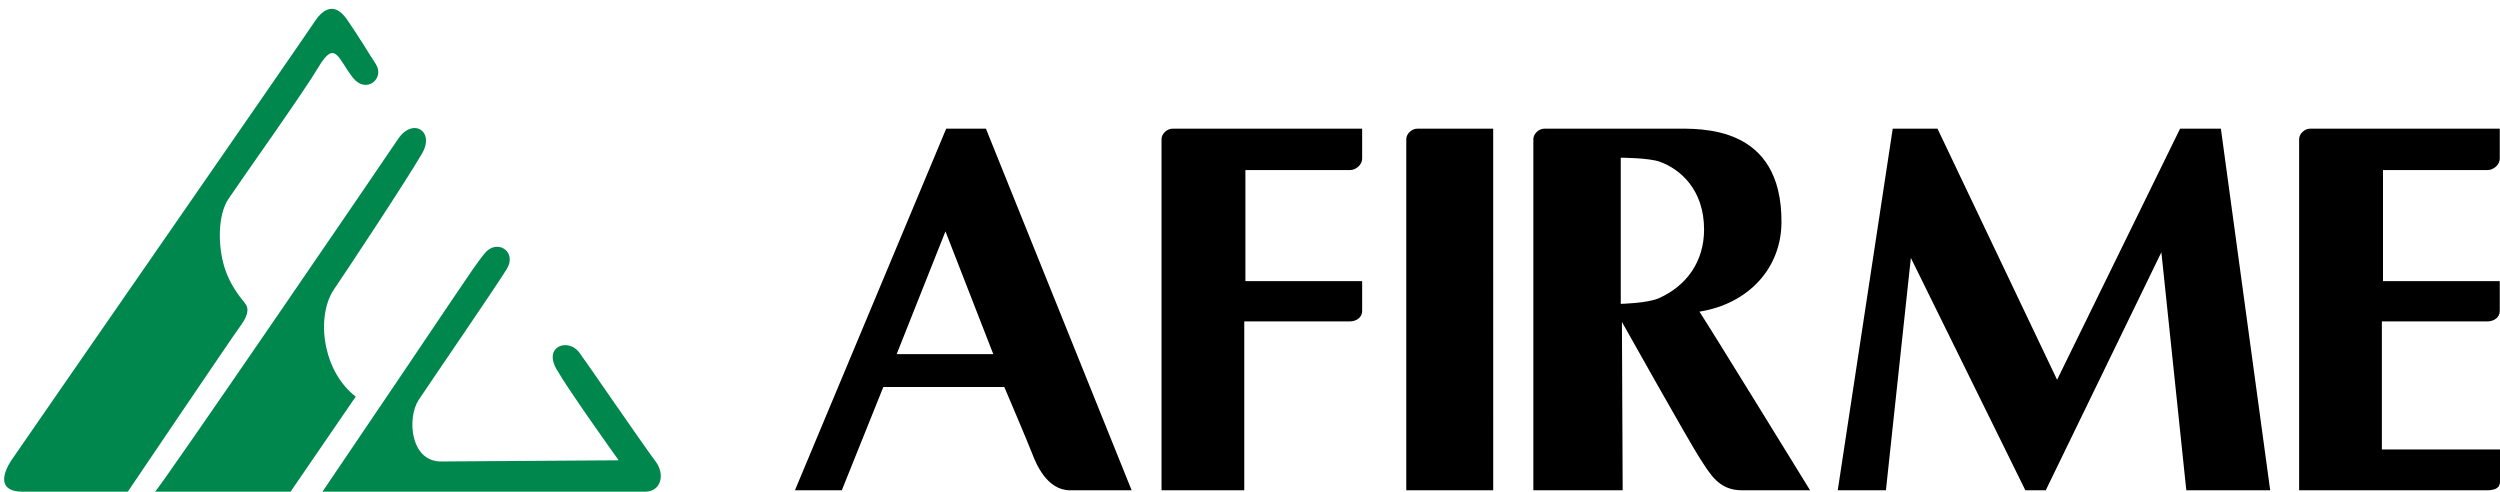
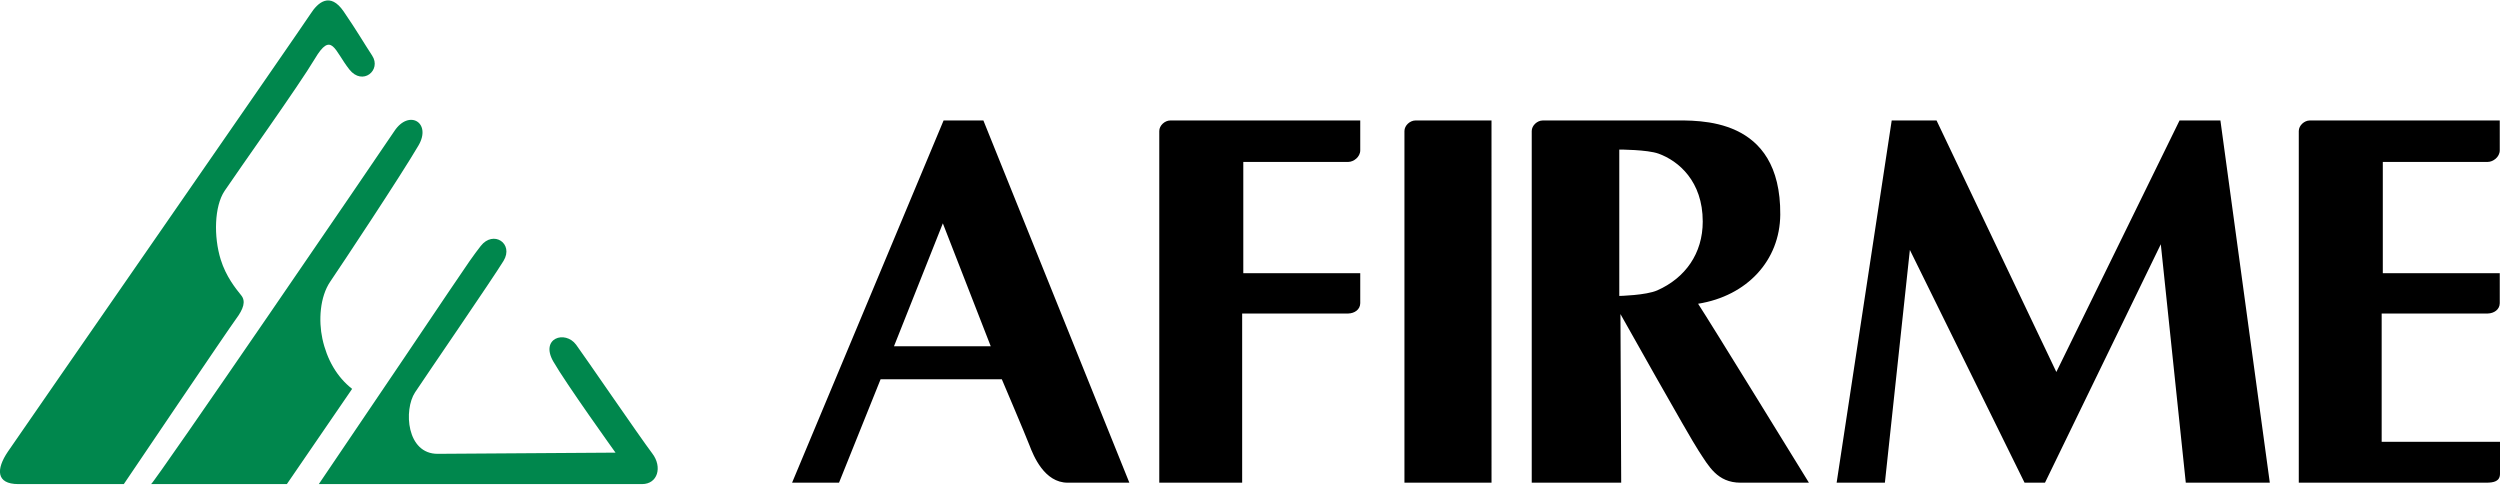
- <svg xmlns="http://www.w3.org/2000/svg" clip-rule="evenodd" fill-rule="evenodd" stroke-linejoin="round" stroke-miterlimit="2" viewBox="81.224 179.055 597.157 117.445">
+ <svg xmlns="http://www.w3.org/2000/svg" width="596.157" height="115.437" clip-rule="evenodd" fill-rule="evenodd" stroke-linejoin="round" stroke-miterlimit="2" viewBox="82.224 181.063 596.157 115.437">
  <g fill-rule="nonzero">
    <path d="m84.12 288.741c3.117-4.593 70.397-101.606 72.147-104.356s4.663-5.33 7.913-.58 4.838 7.548 6.79 10.518c2.282 3.478-2.289 7.284-5.43 3.314-3.57-4.513-4.227-9.313-8.247-2.545-3.72 6.266-18.272 26.635-21.523 31.508-2.44 3.658-2.612 10.872-.922 16.335 1.26 4.068 3.57 6.915 4.902 8.565 1.13 1.398.555 3.211-1.25 5.631-1.71 2.293-26.75 39.369-26.75 39.369h-25.15c-5.376 0-5.313-3.588-2.48-7.759m34.13 7.759c.75-.25 54.537-78.96 58.037-84.21s8.893-1.952 5.74 3.444c-4.177 7.15-18.291 28.42-21.05 32.479-2.496 3.671-2.799 9.32-1.88 13.6 1.063 4.956 3.475 9.163 7.097 11.98l-15.564 22.707zm40 0c34.702-51.179 35.017-52.156 38.608-56.773 3.02-3.883 7.957-.581 5.437 3.552-2.555 4.189-18.78 27.826-21.094 31.343-2.753 4.186-2.042 14.723 5.429 14.661 8.016-.067 42.37-.283 42.37-.283s-11.855-16.52-14.844-21.751c-3.178-5.562 2.823-7.516 5.448-3.987 1.702 2.287 15.167 21.974 18.184 25.962 2.421 3.199 1.289 7.276-2.461 7.276z" fill="#00874d" />
    <path d="m520.193 296.166 13.132-86.373h10.695l28.565 59.974 29.378-59.974h9.747l11.778 86.373h-20.036l-5.957-56.86-27.617 56.86h-4.874l-27.347-55.506-5.957 55.506zm110.205 0v-83.859c0-1.333 1.343-2.514 2.609-2.514h45.315v7.112c0 1.622-1.614 2.77-2.859 2.77h-25.029v26.535h27.888s.013 5.793 0 7.153c-.015 1.541-1.392 2.422-2.843 2.459-1.083.028-25.316 0-25.316 0v30.596h28.218v7.602c0 1.822-1.451 2.146-3.295 2.146zm-271.73 0v-83.859c0-1.333 1.343-2.514 2.609-2.514h45.315v7.112c0 1.622-1.615 2.77-2.859 2.77h-25.029v26.535h27.888s.012 5.793 0 7.153c-.015 1.541-1.392 2.422-2.843 2.459-1.082.028-25.316 0-25.316 0v40.344zm58.463 0v-83.859c0-1.333 1.343-2.514 2.609-2.514h18.152l.005 86.373zm60.278-45.857c6.707-2.957 10.856-8.822 10.856-16.415 0-9.62-5.782-14.474-10.547-16.195-2.683-.969-9.355-.971-9.355-.971v34.905s6.361-.14 9.046-1.324m-8.589 45.857h-21.334v-83.859c0-1.333 1.343-2.514 2.61-2.513h30.982c6.172 0 25.852-1.068 25.672 22.456-.084 10.917-7.917 19.383-19.594 21.247 2.594 3.92 26.428 42.669 26.428 42.669h-16.295c-5.571 0-7.599-3.951-9.98-7.561-2.38-3.61-18.668-32.65-18.668-32.65zm-173.186-32.529h22.847l-11.424-29.318-11.652 29.318m25.713 7.859h-28.902l-9.917 24.67h-11.193l36.128-86.373h9.492l34.806 86.373h-14.704c-5.571 0-8.162-6.423-9.099-8.881-.937-2.459-6.611-15.789-6.611-15.789" />
  </g>
</svg>
